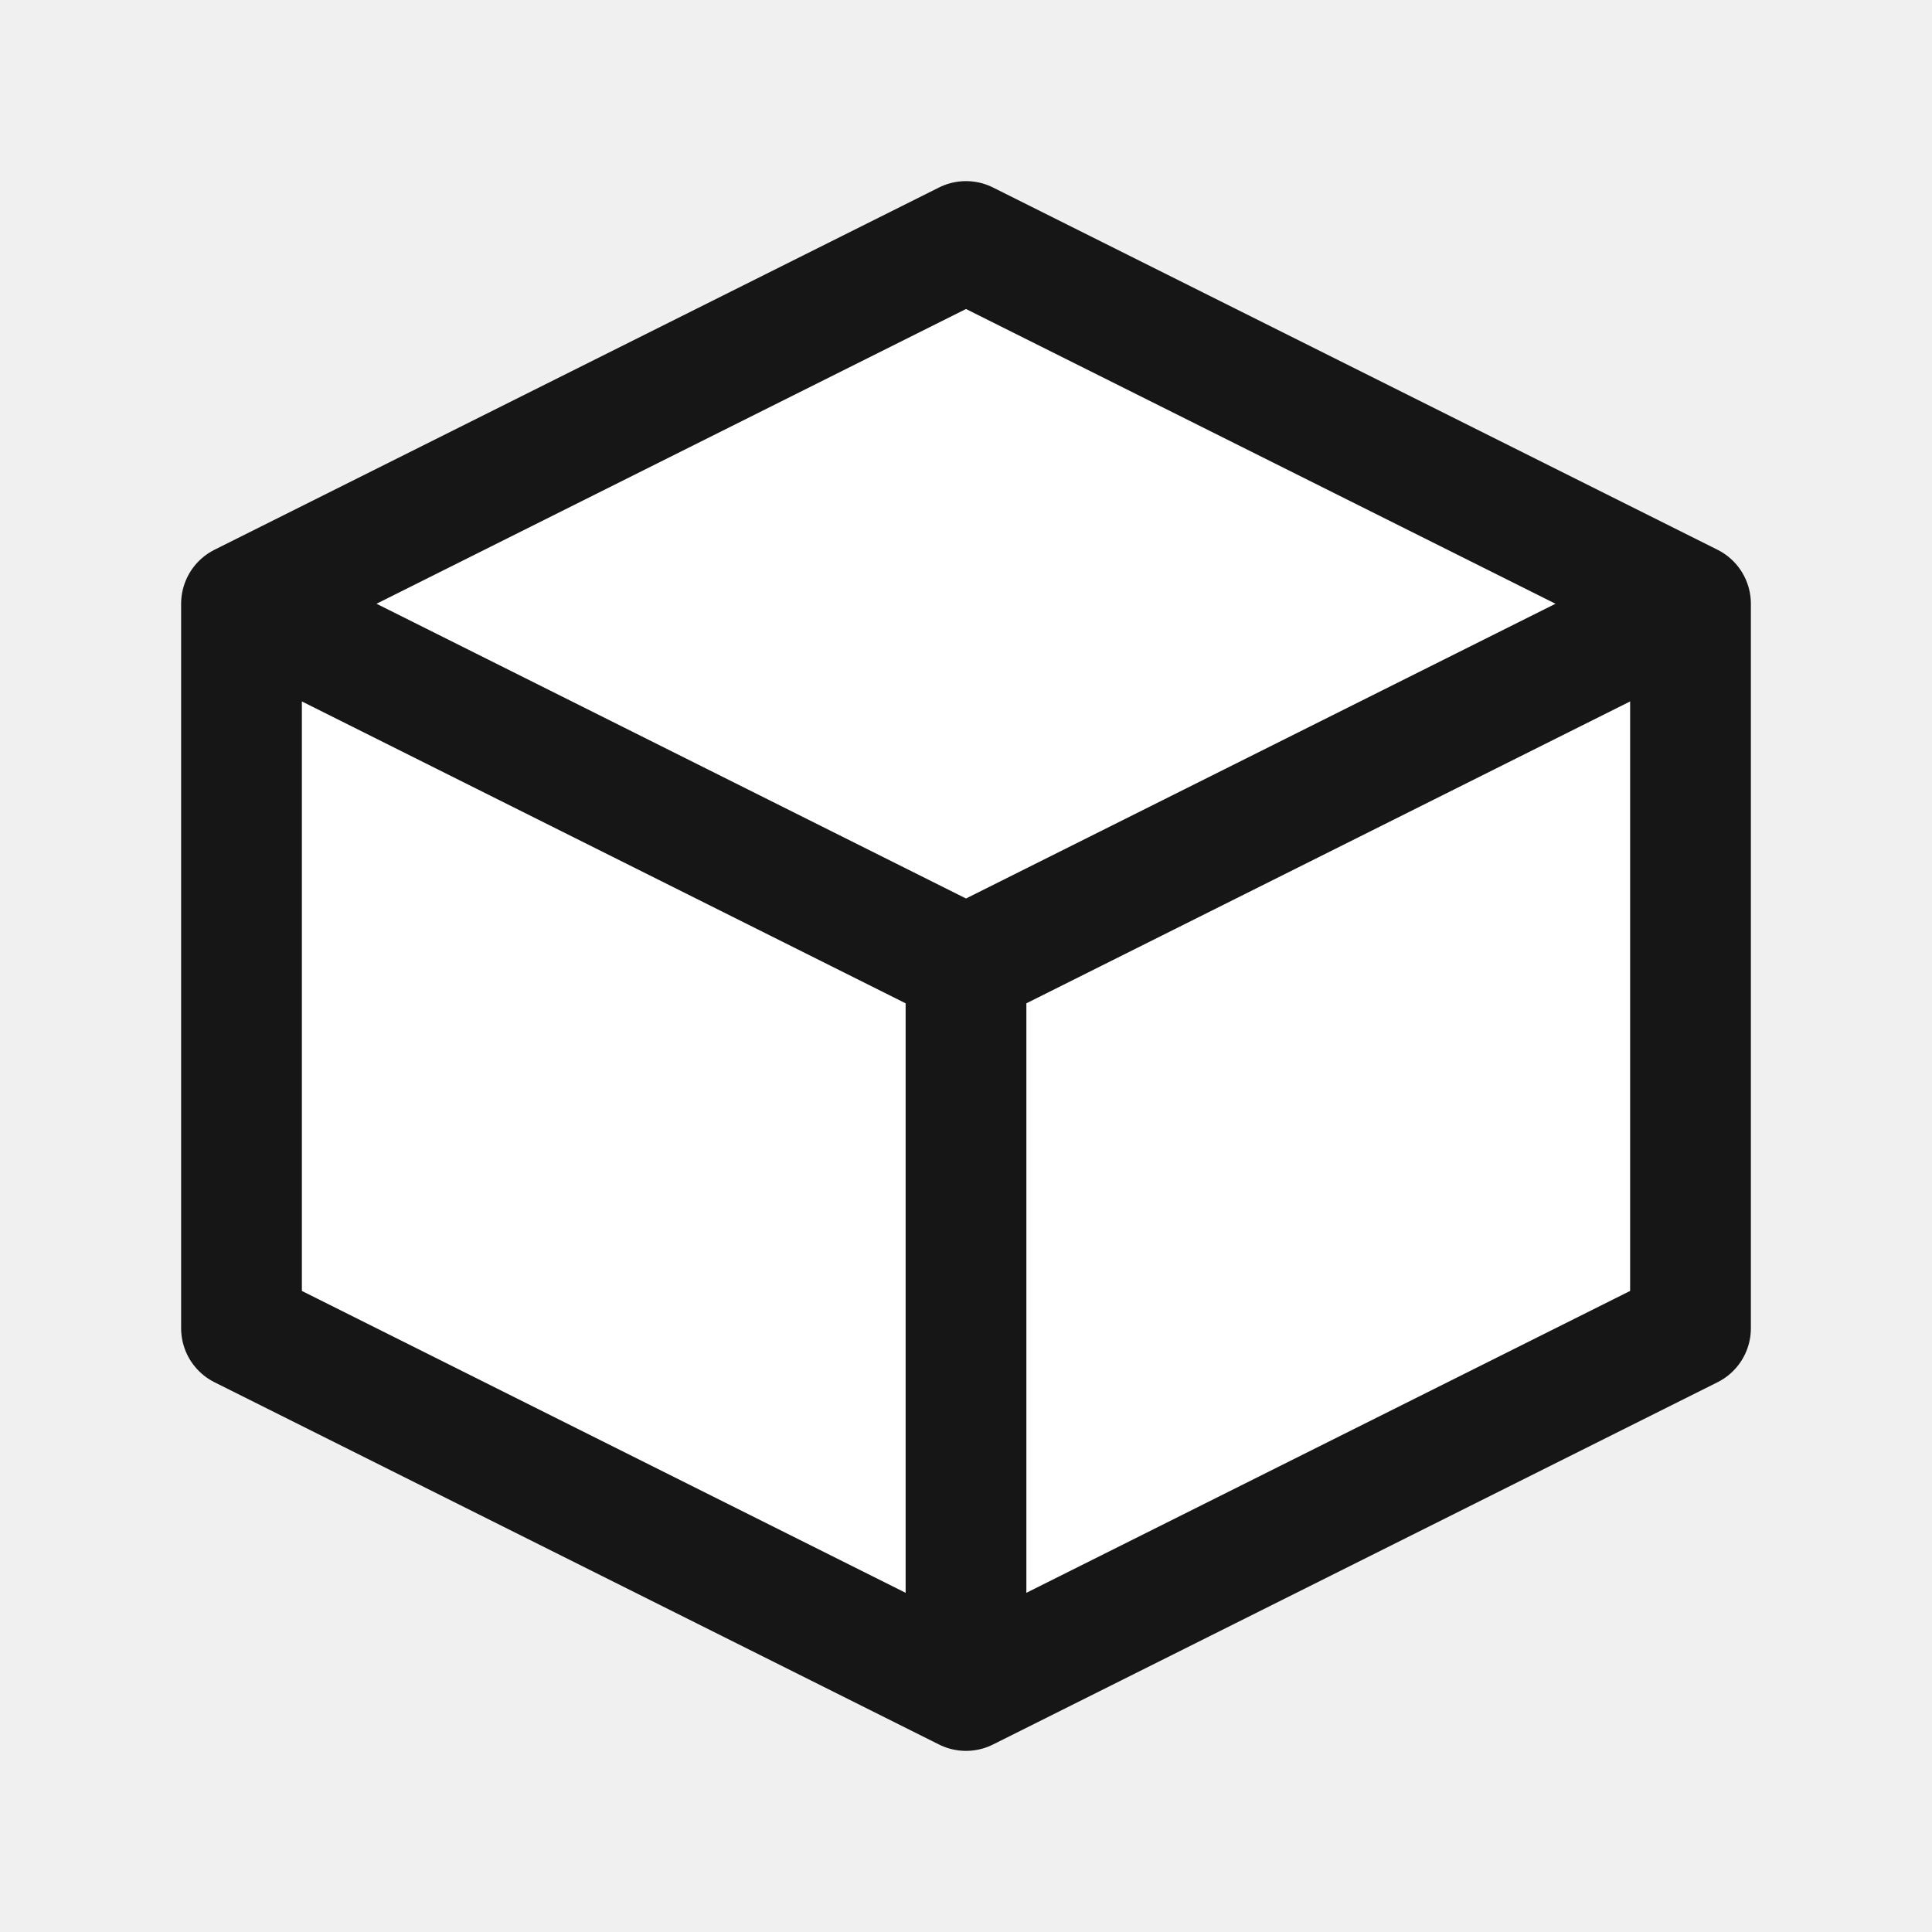
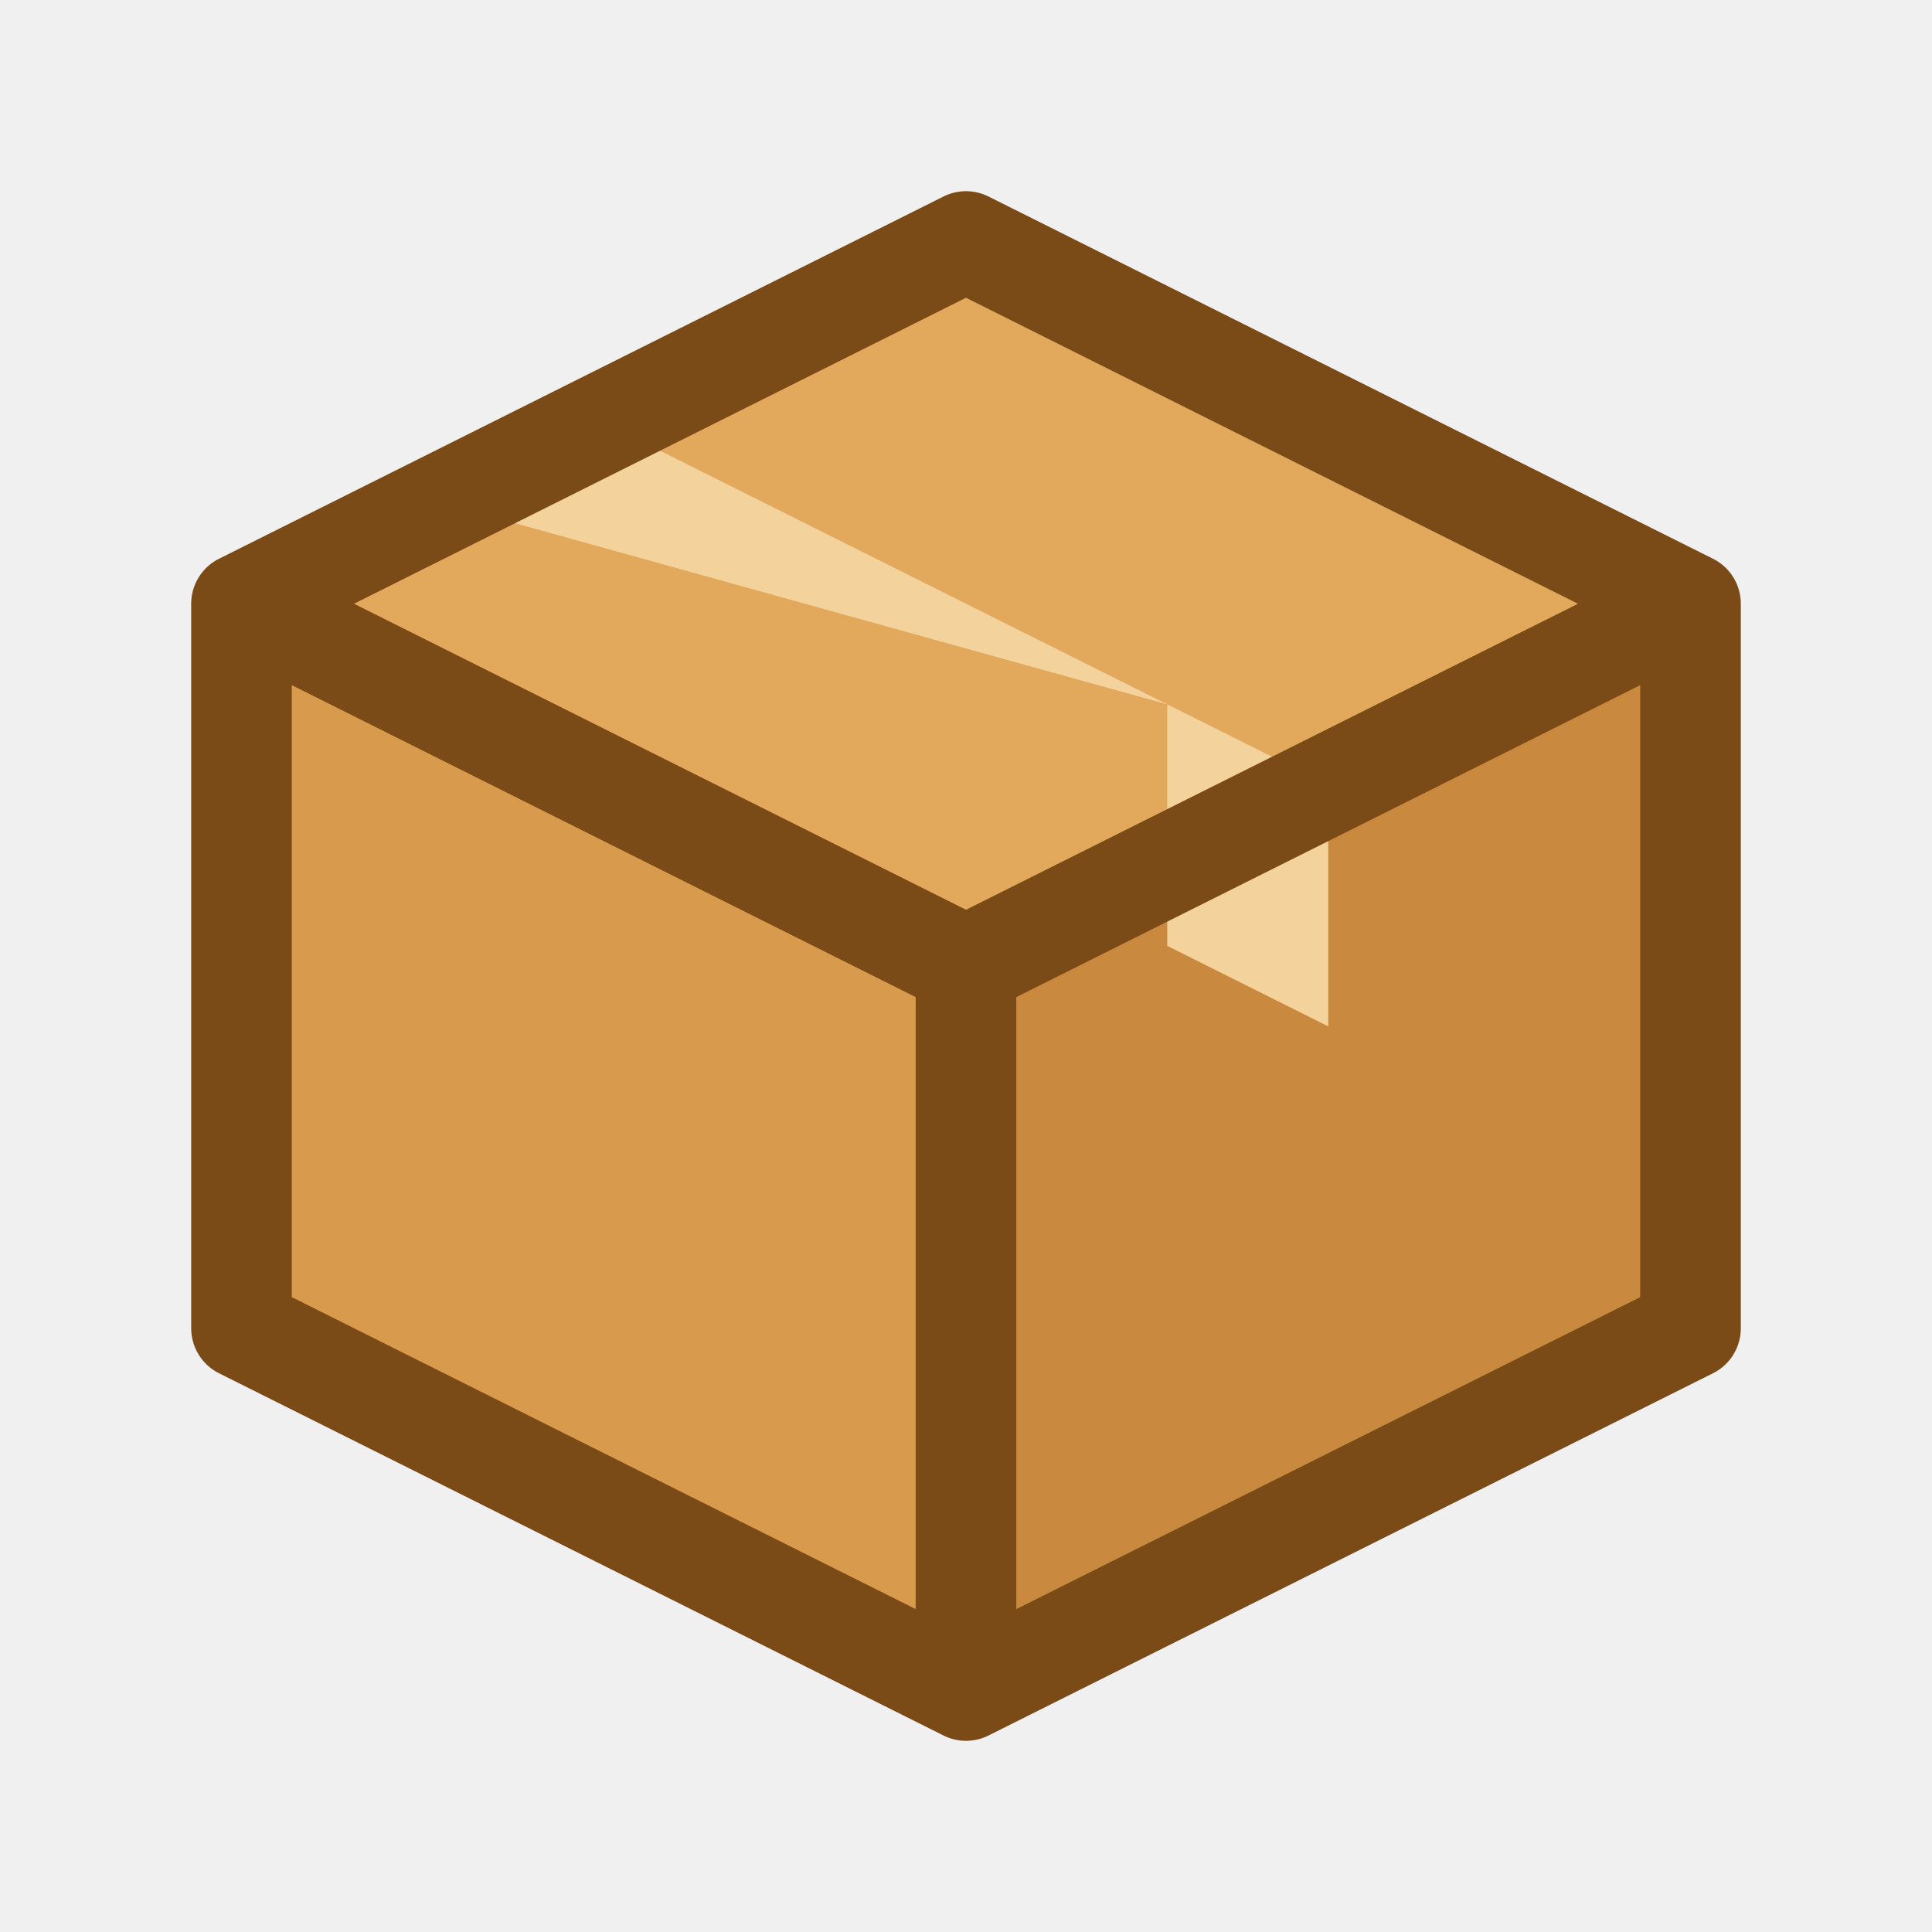
- <svg xmlns="http://www.w3.org/2000/svg" viewBox="0 0 48 48" fill="none" stroke="#161616" stroke-width="3" stroke-linejoin="round">
-   <path d="M6 15 24 6l18 9v18L24 42 6 33z" fill="#fff" />
-   <path d="M6 15l18 9 18-9M24 24v18" />
+ <svg xmlns="http://www.w3.org/2000/svg" viewBox="0 0 48 48" fill="none" stroke-linejoin="round">
+   <path d="M6 15 24 6l18 9v18L24 42 6 33z" fill="#e2a95c" />
+   <path d="M24 24 42 15v18L24 42z" fill="#c98a3f" />
+   <path d="M6 15l18 9v18L6 33z" fill="#d89a4c" />
+   <path d="M15 10.5 33 19.5v6l-4-2v-6L11 12.5z" fill="#f4d29b" />
+   <path d="M6 15 24 6l18 9v18L24 42 6 33z M6 15l18 9 18-9M24 24v18" stroke="#7a4a17" stroke-width="2.5" />
</svg>
